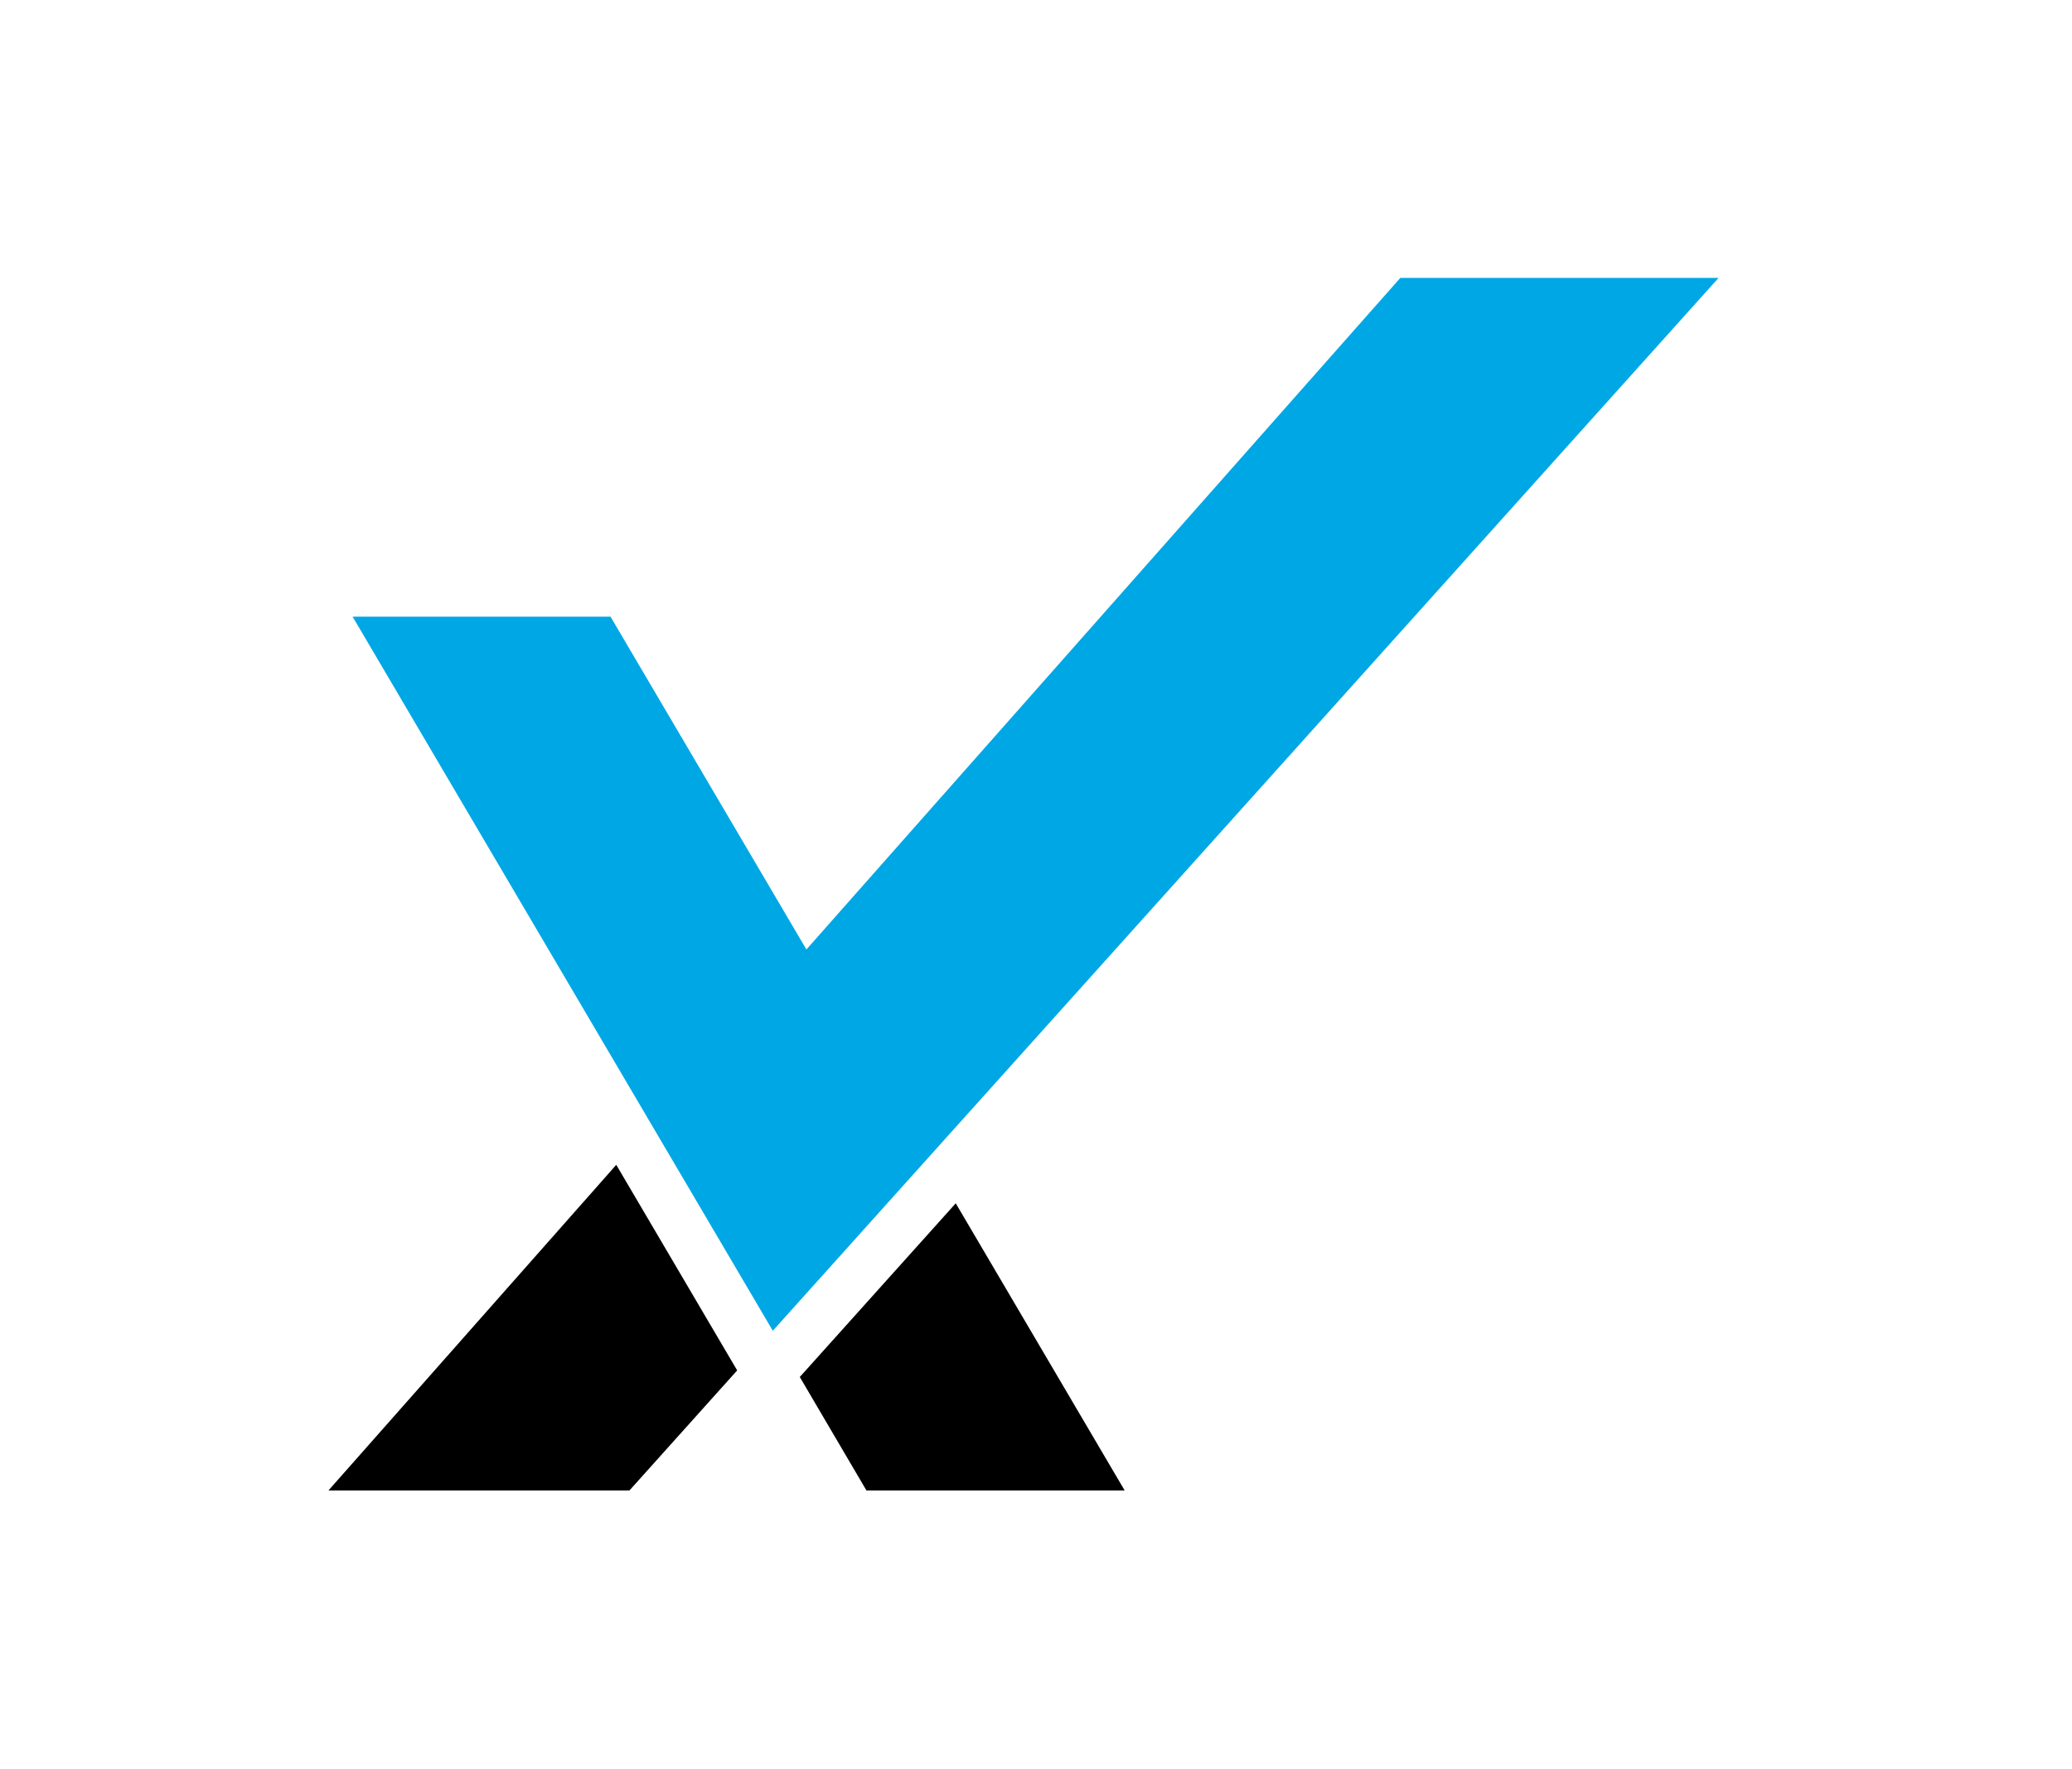
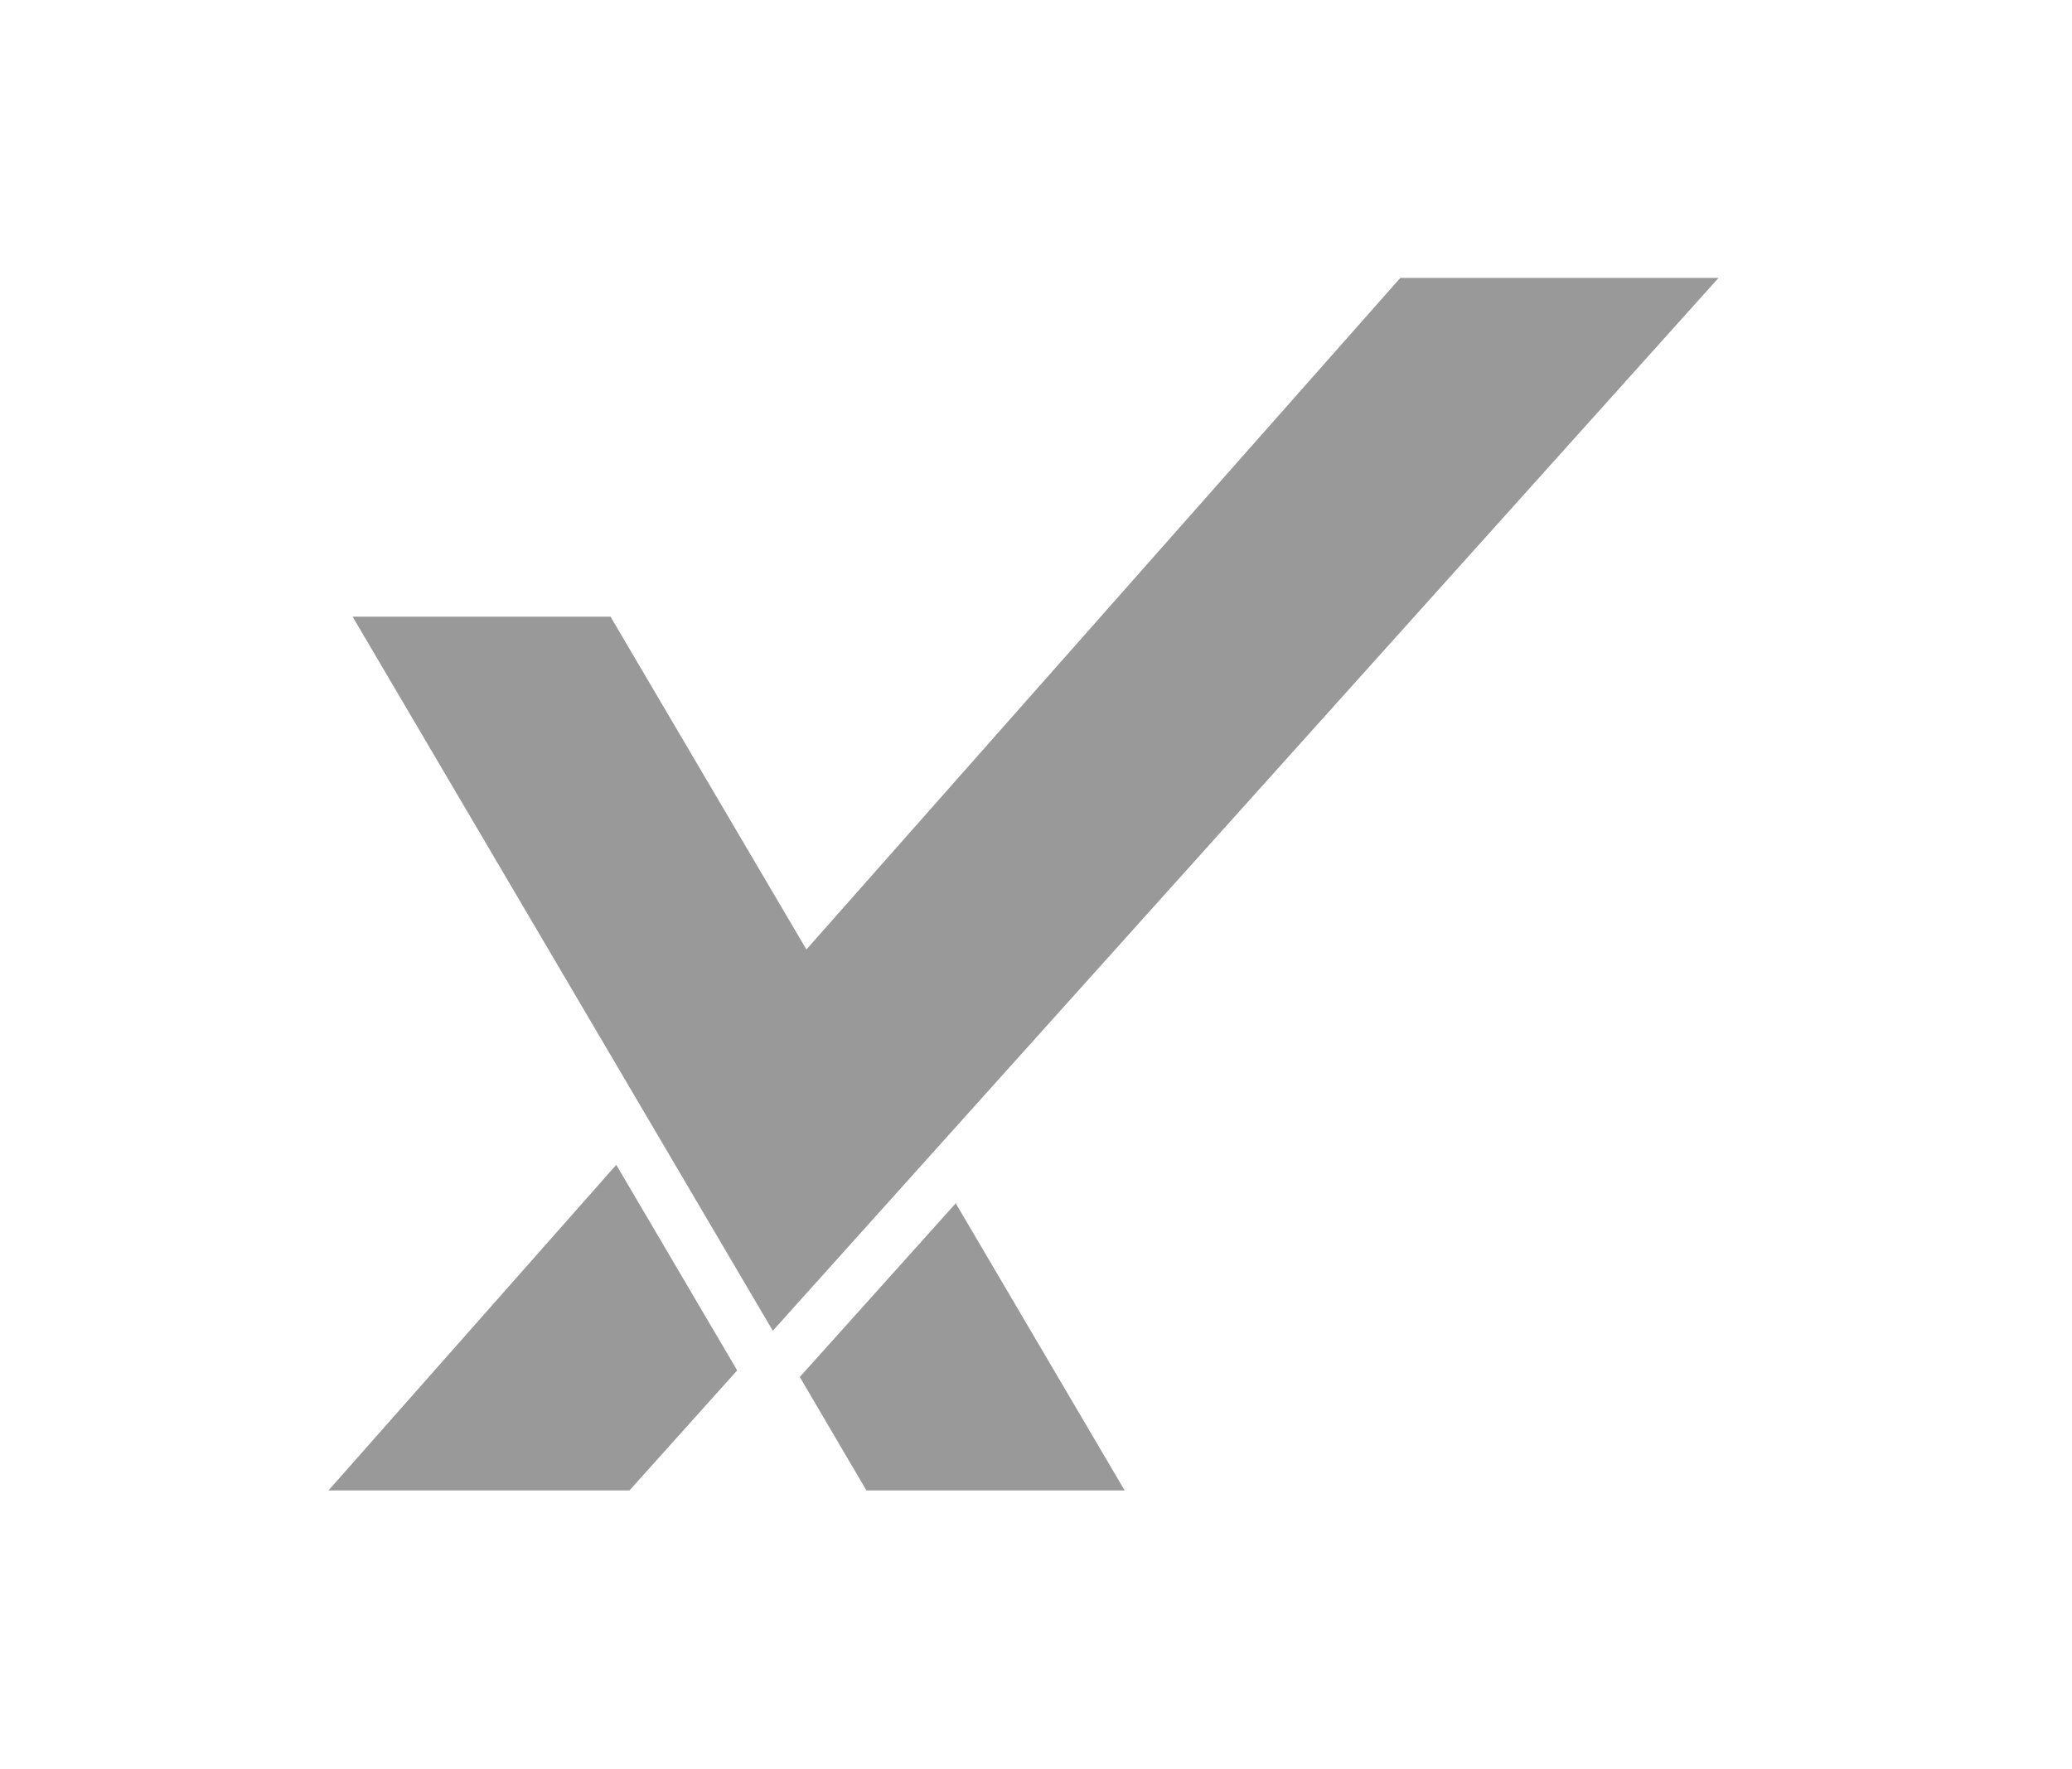
<svg xmlns="http://www.w3.org/2000/svg" width="82" height="70" viewBox="0 0 82 70" fill="none">
-   <path d="M44.508 59H34.289L31.652 54.51L37.824 47.634L44.508 59ZM29.174 54.249L24.912 59H13L24.389 46.111L29.174 54.249Z" fill="black" />
-   <path d="M30.584 52.68L13.955 24.412H24.162L31.914 37.586L55.419 11H68.013L30.584 52.68Z" fill="#00A7E5" />
+   <path d="M44.508 59H34.289L31.652 54.51L37.824 47.634L44.508 59ZM29.174 54.249L24.912 59H13L24.389 46.111L29.174 54.249Z" fill="#999999" />
+   <path d="M30.584 52.68L13.955 24.412H24.162L31.914 37.586L55.419 11H68.013L30.584 52.68Z" fill="#999999" />
</svg>
